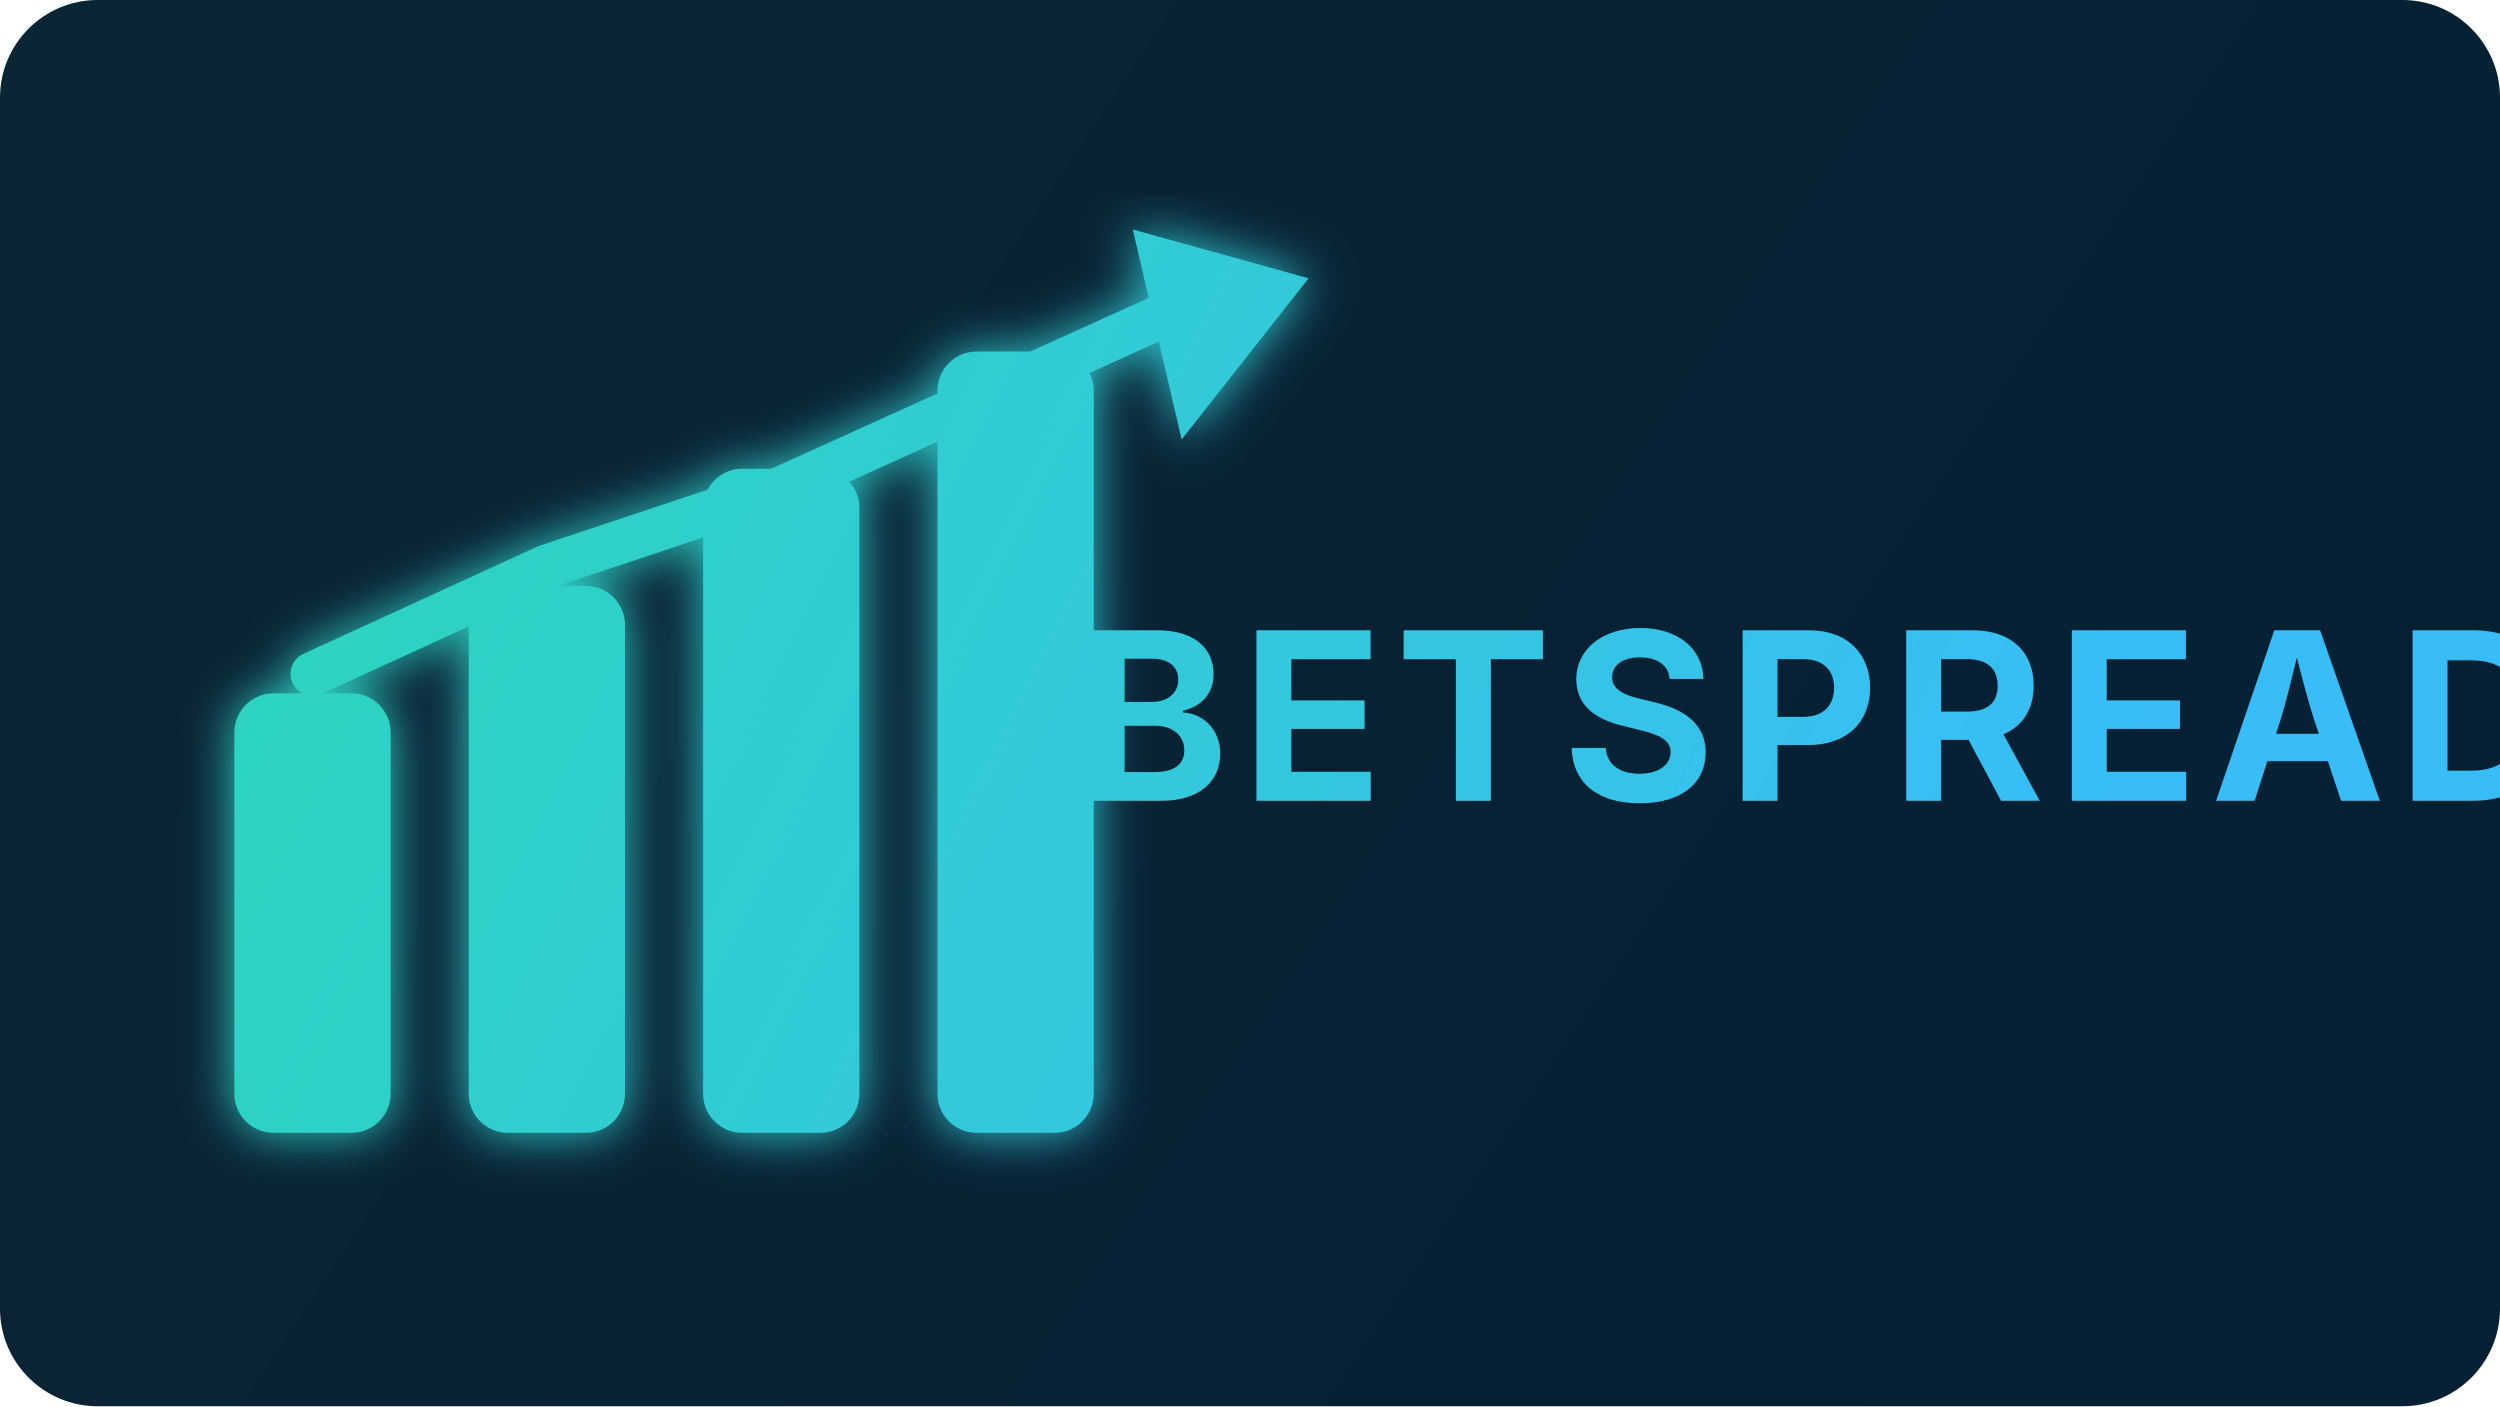
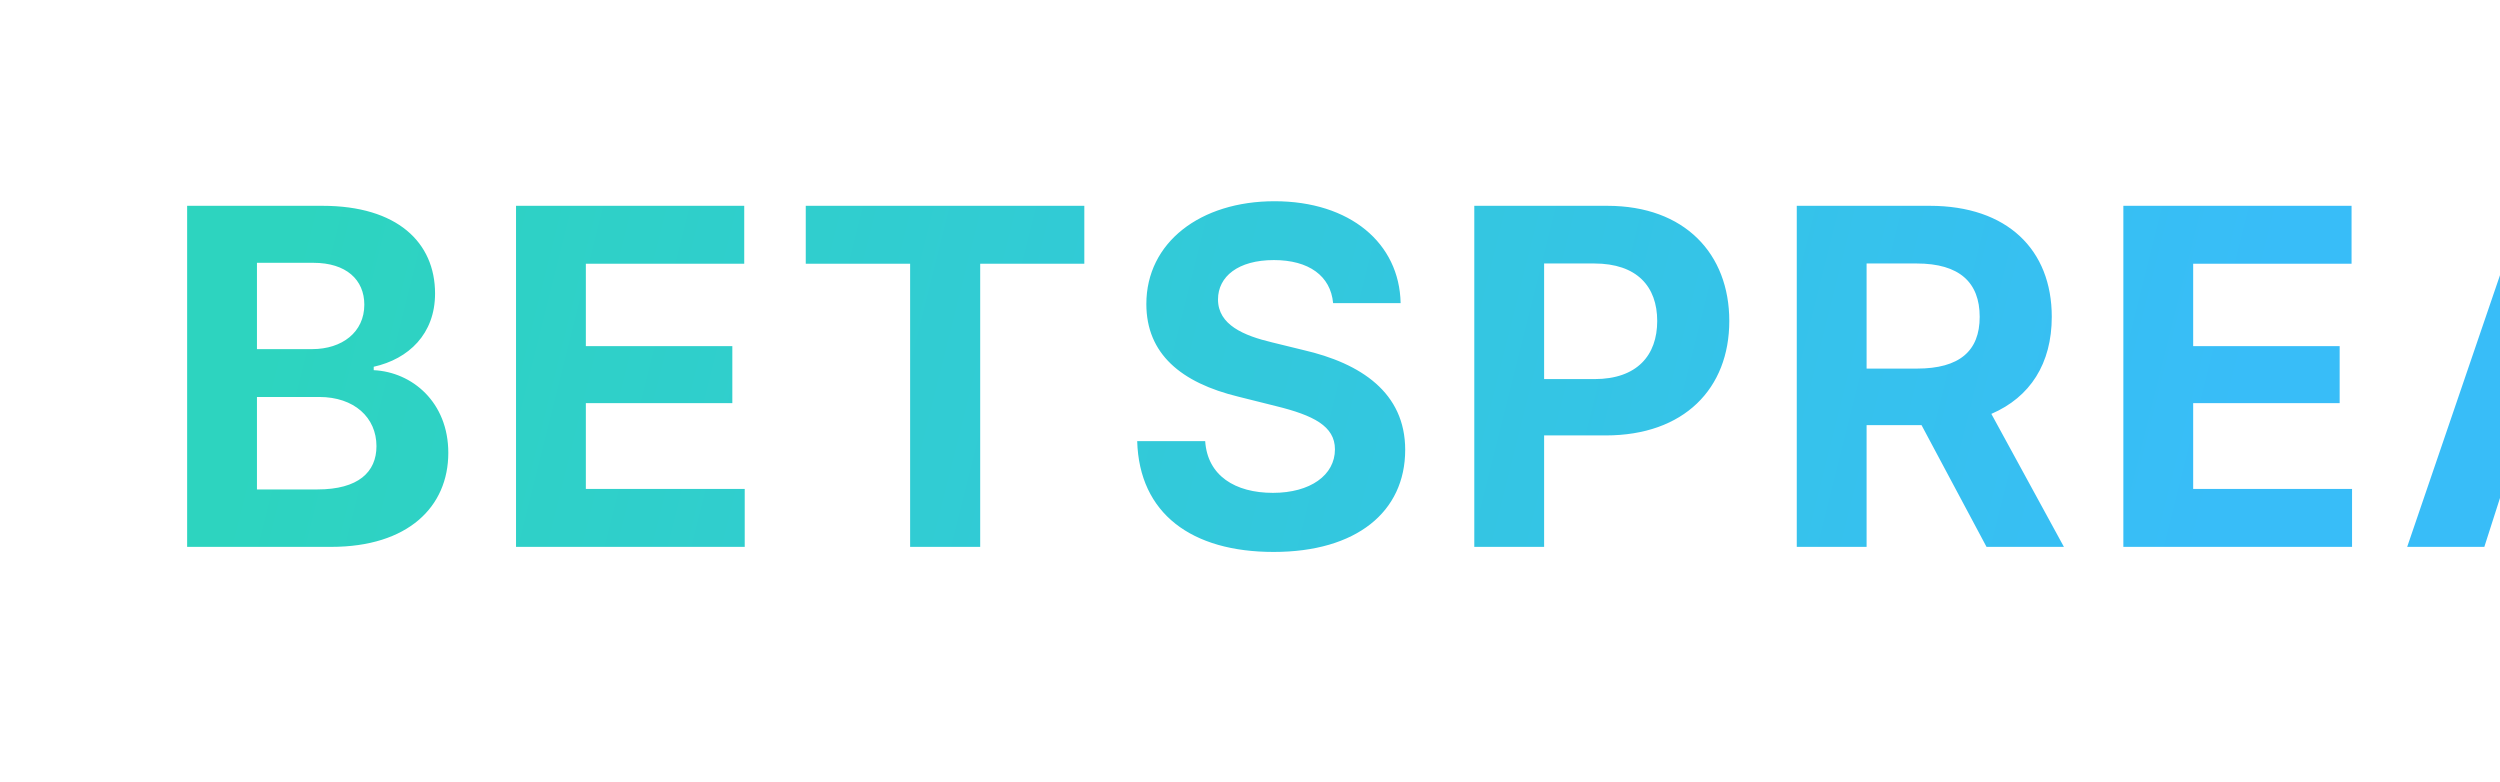
- <svg xmlns="http://www.w3.org/2000/svg" width="1024" height="576" viewBox="0 0 1024 576" fill="none" role="img" aria-labelledby="logoTitle logoDesc">
+ <svg xmlns="http://www.w3.org/2000/svg" width="640" height="200" viewBox="0 0 640 200" fill="none" role="img" aria-labelledby="logoTitle logoDesc">
  <defs>
-     <linearGradient id="bgGradient" x1="128" y1="32" x2="896" y2="544" gradientUnits="userSpaceOnUse">
-       <stop offset="0" stop-color="#0B2535" />
-       <stop offset="1" stop-color="#052033" />
-     </linearGradient>
-     <linearGradient id="accentGradient" x1="160" y1="128" x2="820" y2="448" gradientUnits="userSpaceOnUse">
+     <linearGradient id="wordmarkGradient" x1="80" y1="40" x2="560" y2="160" gradientUnits="userSpaceOnUse">
      <stop offset="0" stop-color="#2DD4BF" />
      <stop offset="1" stop-color="#38BDF8" />
    </linearGradient>
-     <filter id="glow" x="56" y="80" width="520" height="420" filterUnits="userSpaceOnUse" color-interpolation-filters="sRGB">
-       <feGaussianBlur stdDeviation="10" result="blur" />
-       <feMerge>
-         <feMergeNode in="blur" />
-         <feMergeNode in="SourceGraphic" />
-       </feMerge>
-     </filter>
  </defs>
-   <rect width="1024" height="576" rx="40" fill="url(#bgGradient)" />
-   <g filter="url(#glow)">
-     <rect x="96" y="284" width="64" height="180" rx="16" fill="url(#accentGradient)" />
-     <rect x="192" y="240" width="64" height="224" rx="16" fill="url(#accentGradient)" />
-     <rect x="288" y="192" width="64" height="272" rx="16" fill="url(#accentGradient)" />
-     <rect x="384" y="144" width="64" height="320" rx="16" fill="url(#accentGradient)" />
-     <path d="M128 276L224 232L320 200L488 124" stroke="url(#accentGradient)" stroke-width="18" stroke-linecap="round" stroke-linejoin="round" fill="none" />
-     <path d="M464 94L536 114L484 180" fill="url(#accentGradient)" />
-   </g>
-   <text x="440" y="328" fill="url(#accentGradient)" font-family="'Poppins','Inter','Segoe UI','Helvetica Neue',Arial,sans-serif" font-size="96" font-weight="700" letter-spacing="0.05em">
+   <text x="40" y="140" fill="url(#wordmarkGradient)" font-family="'Poppins','Inter','Segoe UI','Helvetica Neue',Arial,sans-serif" font-size="120" font-weight="700" letter-spacing="0.04em">
    BETSPREAD
  </text>
</svg>
